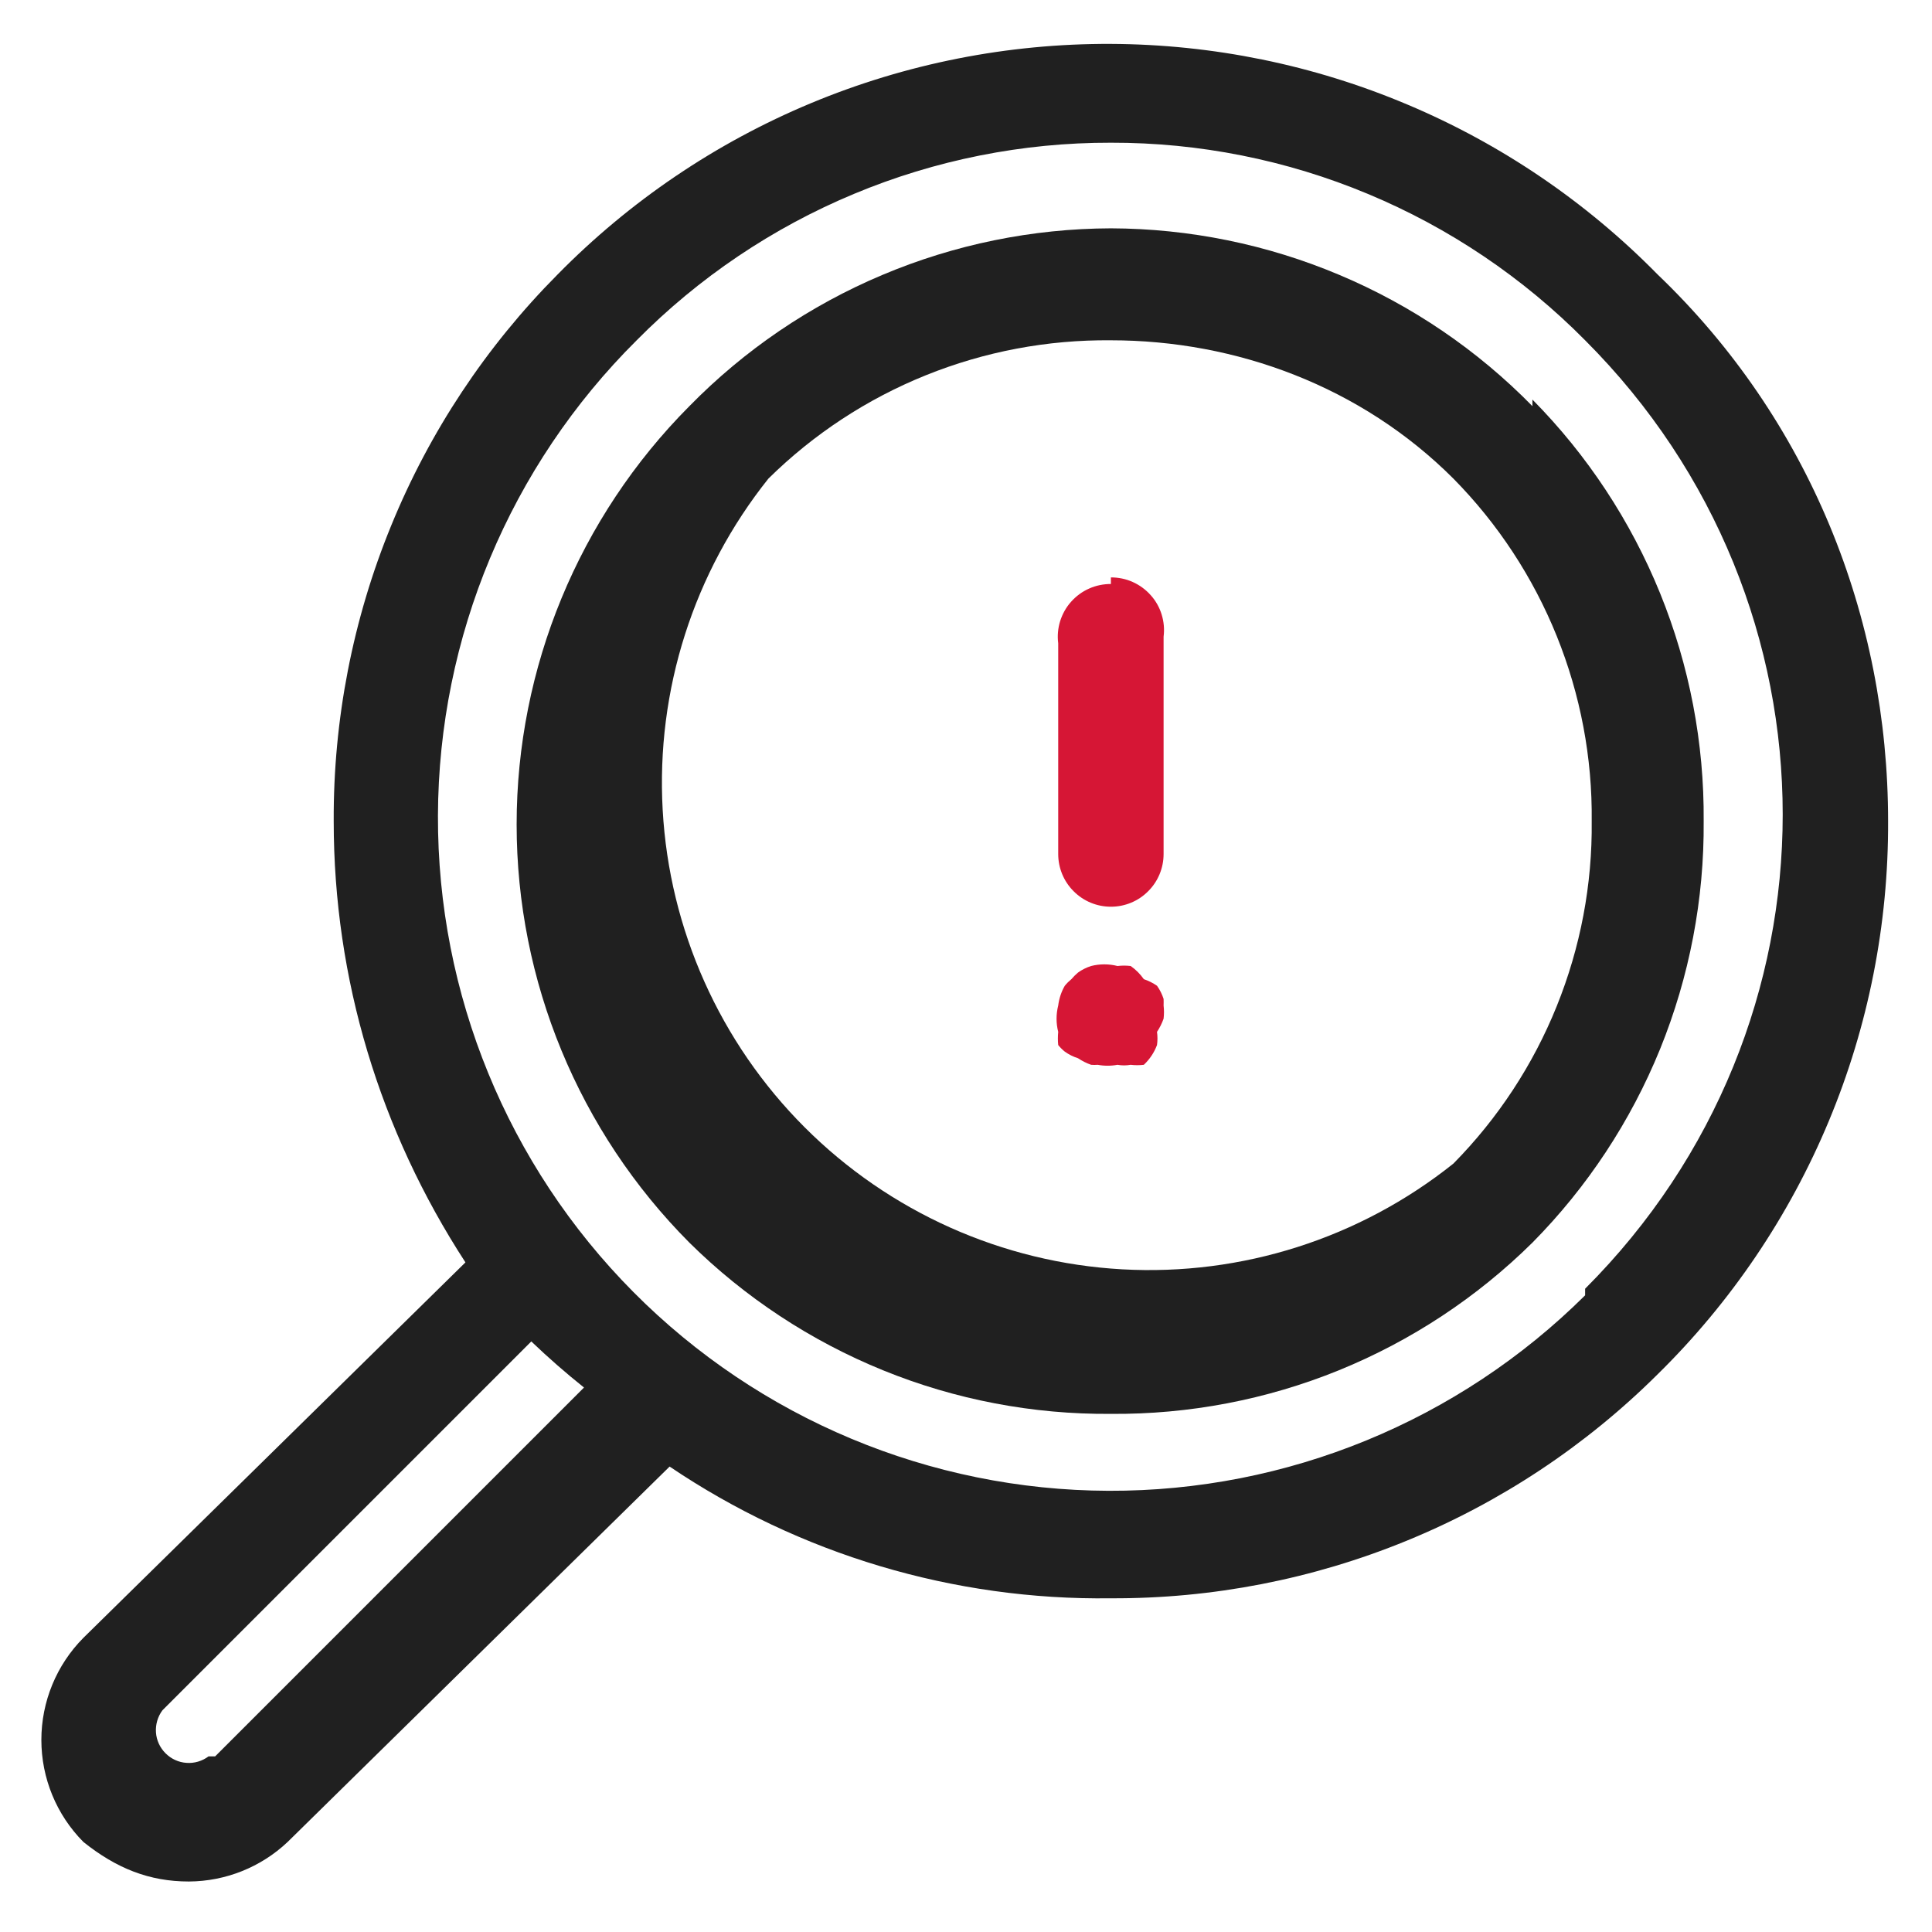
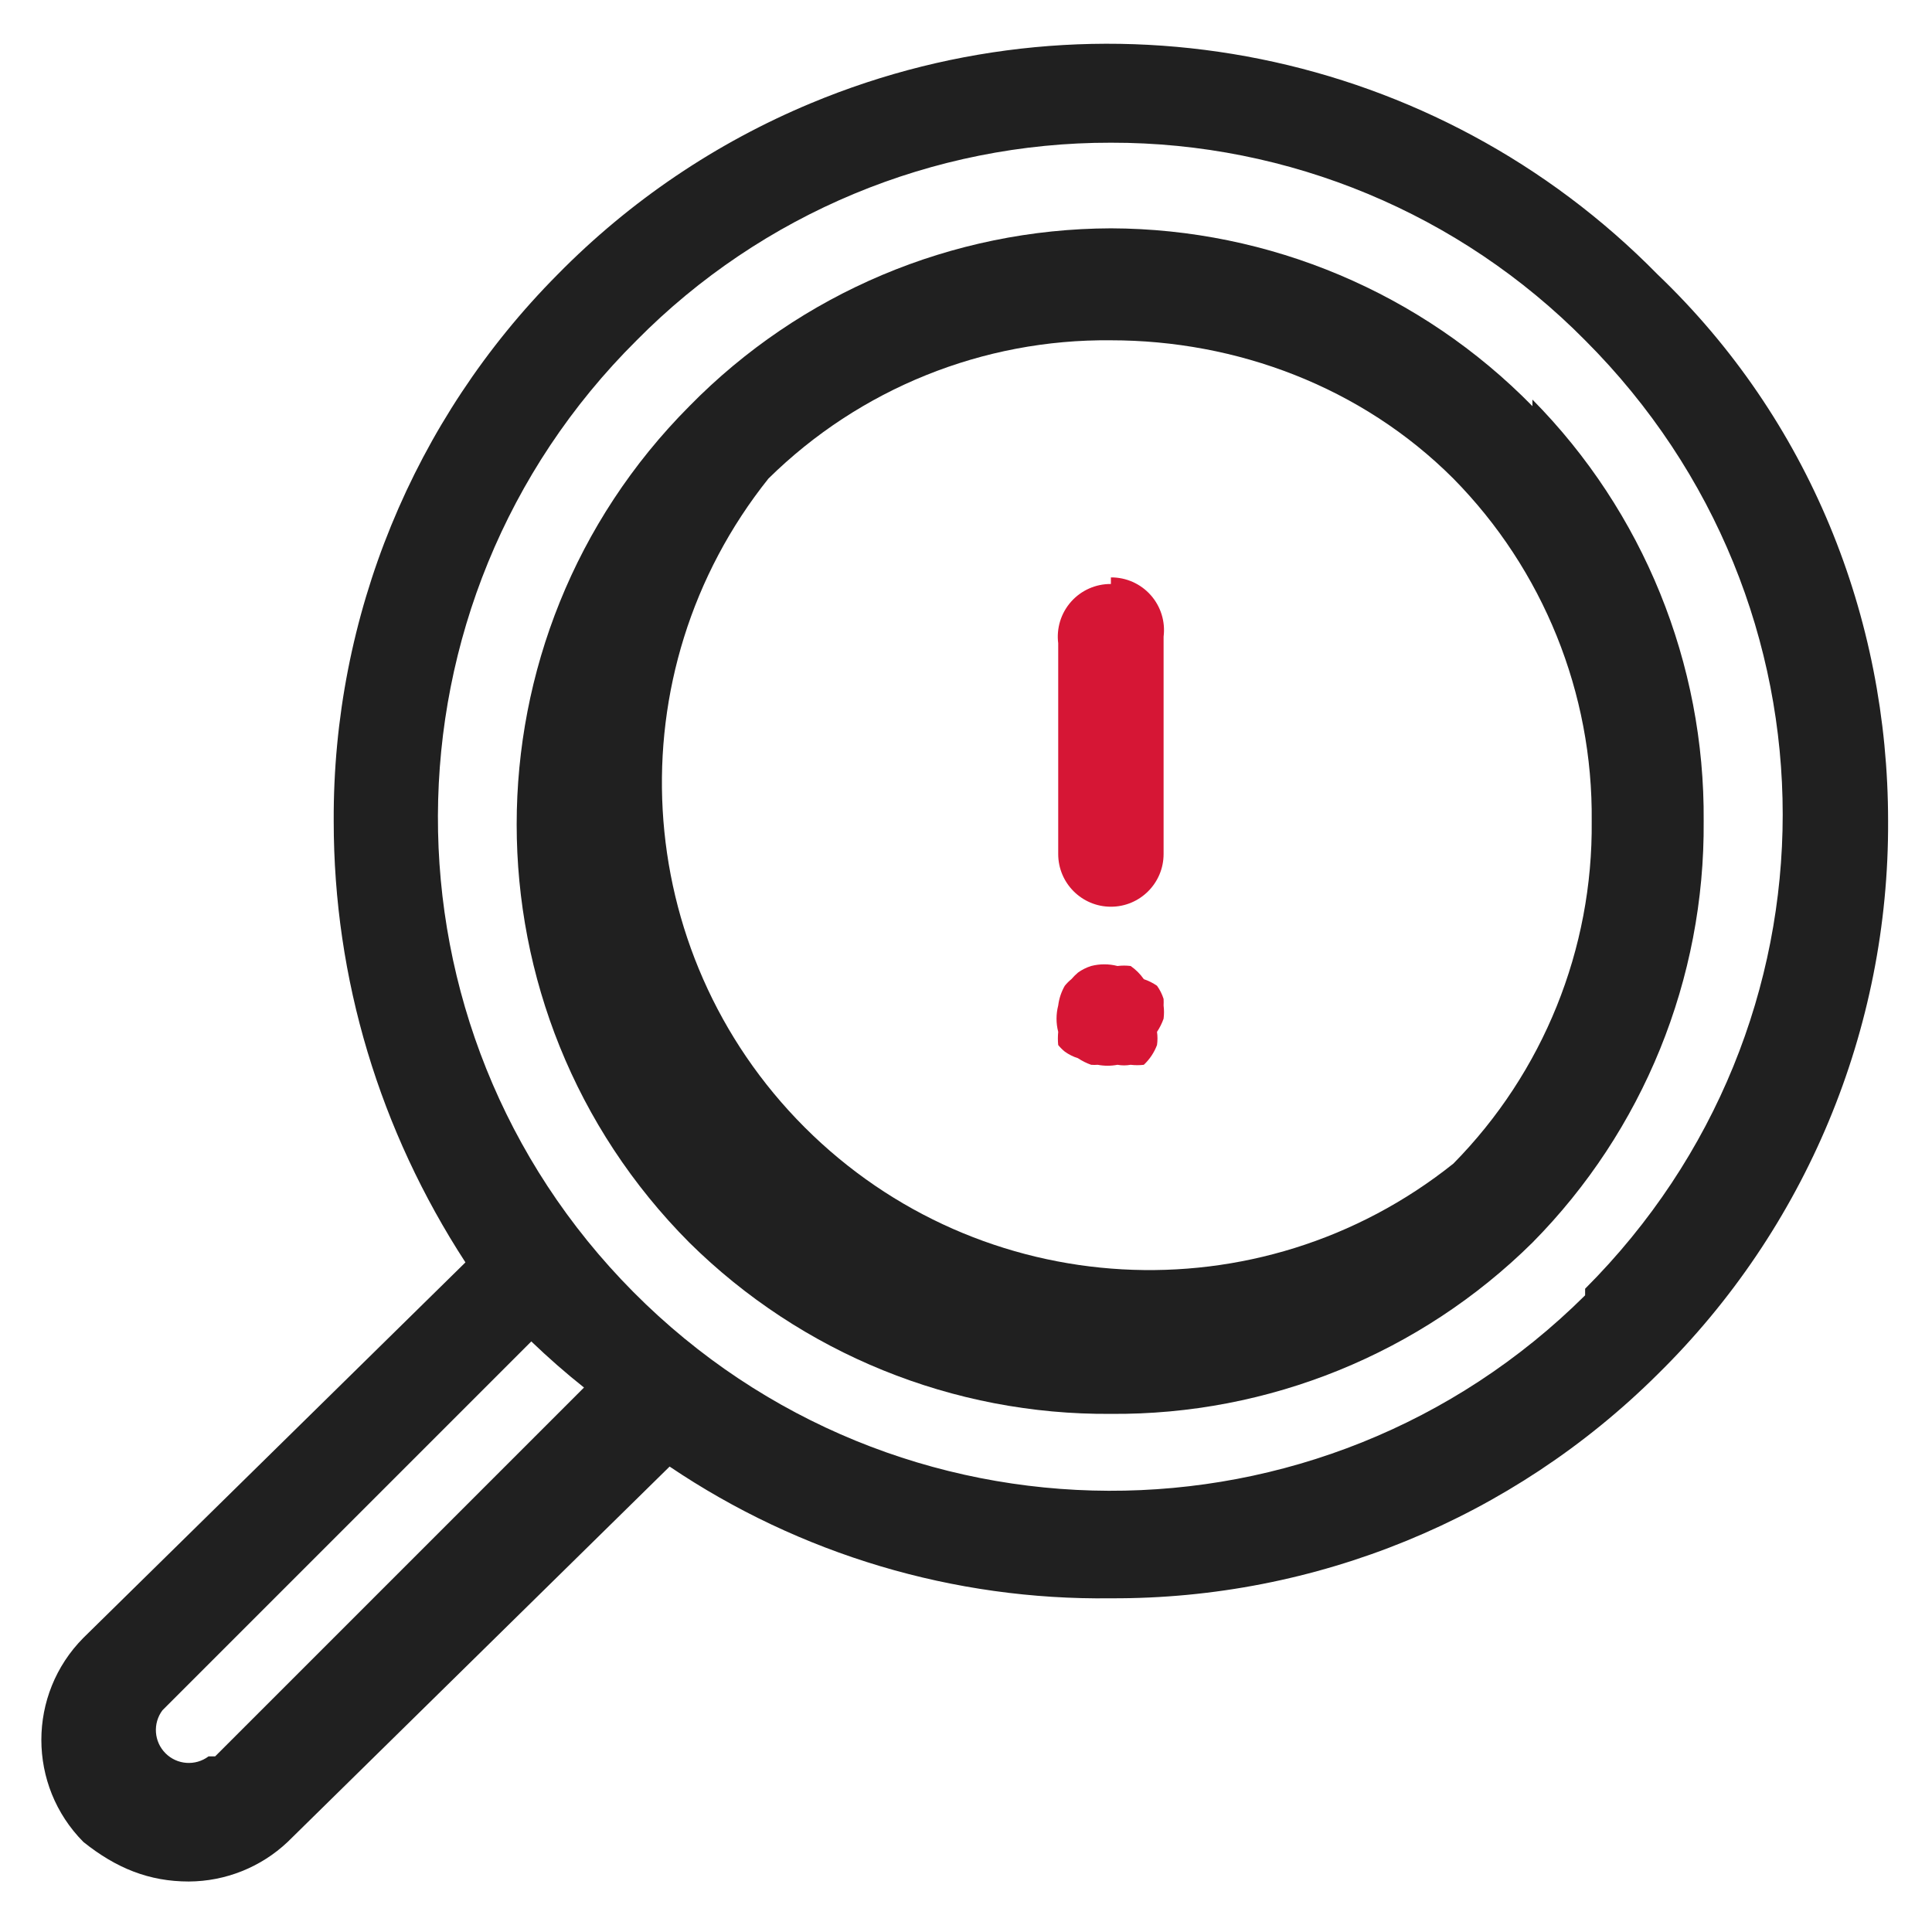
- <svg xmlns="http://www.w3.org/2000/svg" width="22" height="22" viewBox="0 0 22 22" fill="none">
-   <path fill-rule="evenodd" clip-rule="evenodd" d="M18.875 3.125C18.062 2.298 17.094 1.64 16.025 1.19C14.957 0.739 13.81 0.505 12.65 0.5C11.478 0.495 10.316 0.724 9.234 1.175C8.152 1.626 7.172 2.289 6.35 3.125C5.536 3.944 4.892 4.915 4.455 5.984C4.017 7.052 3.795 8.196 3.8 9.35C3.8 11.15 4.325 12.875 5.3 14.375L0.95 18.65C0.643 18.959 0.471 19.377 0.471 19.813C0.471 20.248 0.643 20.666 0.95 20.975C1.325 21.275 1.7 21.425 2.15 21.425C2.569 21.423 2.971 21.262 3.275 20.975L7.625 16.7C9.108 17.701 10.861 18.224 12.65 18.2C13.804 18.205 14.948 17.983 16.017 17.545C17.085 17.108 18.056 16.464 18.875 15.65C19.711 14.829 20.374 13.848 20.825 12.766C21.276 11.684 21.505 10.522 21.5 9.35C21.5 7.025 20.6 4.775 18.875 3.125ZM2.375 20C2.303 20.054 2.213 20.081 2.123 20.074C2.033 20.068 1.949 20.029 1.885 19.965C1.821 19.901 1.782 19.817 1.776 19.727C1.77 19.637 1.796 19.547 1.85 19.475L6.05 15.275C6.242 15.459 6.442 15.634 6.65 15.8L2.45 20H2.375ZM18.05 14.75C16.608 16.182 14.656 16.983 12.623 16.976C10.591 16.969 8.645 16.155 7.213 14.713C5.78 13.271 4.98 11.319 4.987 9.286C4.994 7.254 5.808 5.307 7.25 3.875C7.956 3.161 8.797 2.594 9.724 2.208C10.651 1.821 11.646 1.623 12.65 1.625C13.654 1.623 14.649 1.821 15.576 2.208C16.503 2.594 17.344 3.161 18.05 3.875C21.05 6.875 21.05 11.675 18.05 14.675V14.75Z" fill="#202020" />
-   <path fill-rule="evenodd" clip-rule="evenodd" d="M17.45 4.625C16.824 3.986 16.077 3.478 15.253 3.131C14.429 2.783 13.544 2.603 12.65 2.6C11.756 2.603 10.871 2.783 10.047 3.131C9.223 3.478 8.476 3.986 7.85 4.625C6.591 5.89 5.883 7.603 5.883 9.388C5.883 11.173 6.591 12.885 7.85 14.15C8.482 14.775 9.232 15.269 10.056 15.604C10.879 15.939 11.761 16.107 12.65 16.1C13.539 16.107 14.421 15.939 15.245 15.604C16.068 15.269 16.818 14.775 17.45 14.15C18.075 13.518 18.569 12.768 18.904 11.945C19.238 11.121 19.407 10.239 19.4 9.35C19.407 8.461 19.238 7.579 18.904 6.756C18.569 5.932 18.075 5.182 17.45 4.55V4.625ZM16.55 13.25C15.483 14.102 14.14 14.53 12.778 14.454C11.415 14.378 10.128 13.802 9.163 12.837C8.198 11.872 7.622 10.585 7.546 9.222C7.47 7.86 7.898 6.517 8.75 5.45C9.264 4.943 9.873 4.543 10.543 4.273C11.212 4.003 11.928 3.868 12.65 3.875C14.075 3.875 15.5 4.4 16.55 5.45C17.057 5.964 17.457 6.574 17.727 7.243C17.997 7.912 18.133 8.628 18.125 9.35C18.133 10.072 17.997 10.788 17.727 11.457C17.457 12.127 17.057 12.736 16.55 13.25Z" fill="#202020" />
-   <path fill-rule="evenodd" clip-rule="evenodd" d="M12.65 6.65C12.565 6.65 12.48 6.667 12.402 6.702C12.323 6.737 12.254 6.788 12.197 6.852C12.14 6.915 12.098 6.991 12.072 7.073C12.047 7.154 12.039 7.24 12.05 7.325V9.725C12.05 9.884 12.113 10.037 12.226 10.149C12.338 10.262 12.491 10.325 12.65 10.325C12.809 10.325 12.962 10.262 13.074 10.149C13.187 10.037 13.25 9.884 13.25 9.725V7.25C13.261 7.165 13.253 7.079 13.228 6.998C13.203 6.916 13.16 6.84 13.103 6.777C13.046 6.713 12.976 6.662 12.898 6.627C12.82 6.592 12.736 6.575 12.65 6.575V6.65ZM13.25 11.45C13.251 11.425 13.251 11.4 13.25 11.375C13.233 11.322 13.208 11.271 13.175 11.225C13.129 11.193 13.078 11.168 13.025 11.15C12.984 11.092 12.934 11.041 12.875 11C12.825 10.994 12.775 10.994 12.725 11C12.627 10.975 12.523 10.975 12.425 11C12.371 11.017 12.321 11.042 12.275 11.075C12.248 11.098 12.223 11.123 12.2 11.15C12.172 11.173 12.147 11.198 12.125 11.225C12.085 11.294 12.06 11.371 12.05 11.45C12.025 11.549 12.025 11.652 12.05 11.75C12.045 11.8 12.045 11.85 12.05 11.9C12.072 11.928 12.098 11.953 12.125 11.975C12.171 12.008 12.221 12.033 12.275 12.05C12.322 12.081 12.372 12.107 12.425 12.125C12.45 12.127 12.475 12.127 12.5 12.125C12.574 12.139 12.651 12.139 12.725 12.125C12.775 12.134 12.825 12.134 12.875 12.125C12.925 12.131 12.975 12.131 13.025 12.125C13.091 12.063 13.143 11.986 13.175 11.9C13.182 11.851 13.182 11.8 13.175 11.75C13.206 11.704 13.231 11.653 13.25 11.6C13.256 11.55 13.256 11.5 13.25 11.45Z" fill="#D61635" />
+ <svg xmlns="http://www.w3.org/2000/svg" width="22" height="22" fill="none">
+   <path fill-rule="evenodd" clip-rule="evenodd" d="M18.875 3.125a8.776 8.776 0 00-9.64-1.95 8.775 8.775 0 00-2.885 1.95A8.775 8.775 0 003.8 9.35c0 1.8.525 3.525 1.5 5.025L.95 18.65a1.65 1.65 0 000 2.325c.375.3.75.45 1.2.45a1.65 1.65 0 001.125-.45l4.35-4.275a8.775 8.775 0 005.025 1.5 8.775 8.775 0 006.225-2.55 8.774 8.774 0 002.625-6.3c0-2.325-.9-4.575-2.625-6.225zM2.375 20a.375.375 0 01-.525-.525l4.2-4.2c.192.184.392.36.6.525L2.45 20h-.075zm15.675-5.25A7.663 7.663 0 117.25 3.875a7.575 7.575 0 015.4-2.25 7.575 7.575 0 015.4 2.25c3 3 3 7.8 0 10.8v.075z" fill="#202020" />
+   <path fill-rule="evenodd" clip-rule="evenodd" d="M17.45 4.625a6.749 6.749 0 00-4.8-2.025 6.75 6.75 0 00-4.8 2.025 6.75 6.75 0 000 9.525 6.752 6.752 0 004.8 1.95 6.75 6.75 0 004.8-1.95 6.75 6.75 0 001.95-4.8 6.751 6.751 0 00-1.95-4.8v.075zm-.9 8.625a5.55 5.55 0 01-7.8-7.8 5.475 5.475 0 013.9-1.575c1.425 0 2.85.525 3.9 1.575a5.476 5.476 0 011.575 3.9 5.476 5.476 0 01-1.575 3.9z" fill="#202020" />
+   <path fill-rule="evenodd" clip-rule="evenodd" d="M12.65 6.65a.6.6 0 00-.6.675v2.4a.6.6 0 101.2 0V7.25a.6.6 0 00-.6-.675v.075zm.6 4.8a.782.782 0 000-.075.525.525 0 00-.075-.15.6.6 0 00-.15-.075.6.6 0 00-.15-.15.598.598 0 00-.15 0 .6.6 0 00-.3 0 .525.525 0 00-.15.075.68.68 0 00-.075.075.521.521 0 00-.075.075.601.601 0 00-.075.225.6.6 0 000 .3.752.752 0 000 .15.521.521 0 00.075.075.525.525 0 00.15.075.675.675 0 00.15.075.47.47 0 00.075 0 .6.6 0 00.225 0c.05.009.1.009.15 0 .05.006.1.006.15 0a.599.599 0 00.15-.225.524.524 0 000-.15.679.679 0 00.075-.15.598.598 0 000-.15z" fill="#D61635" />
</svg>
